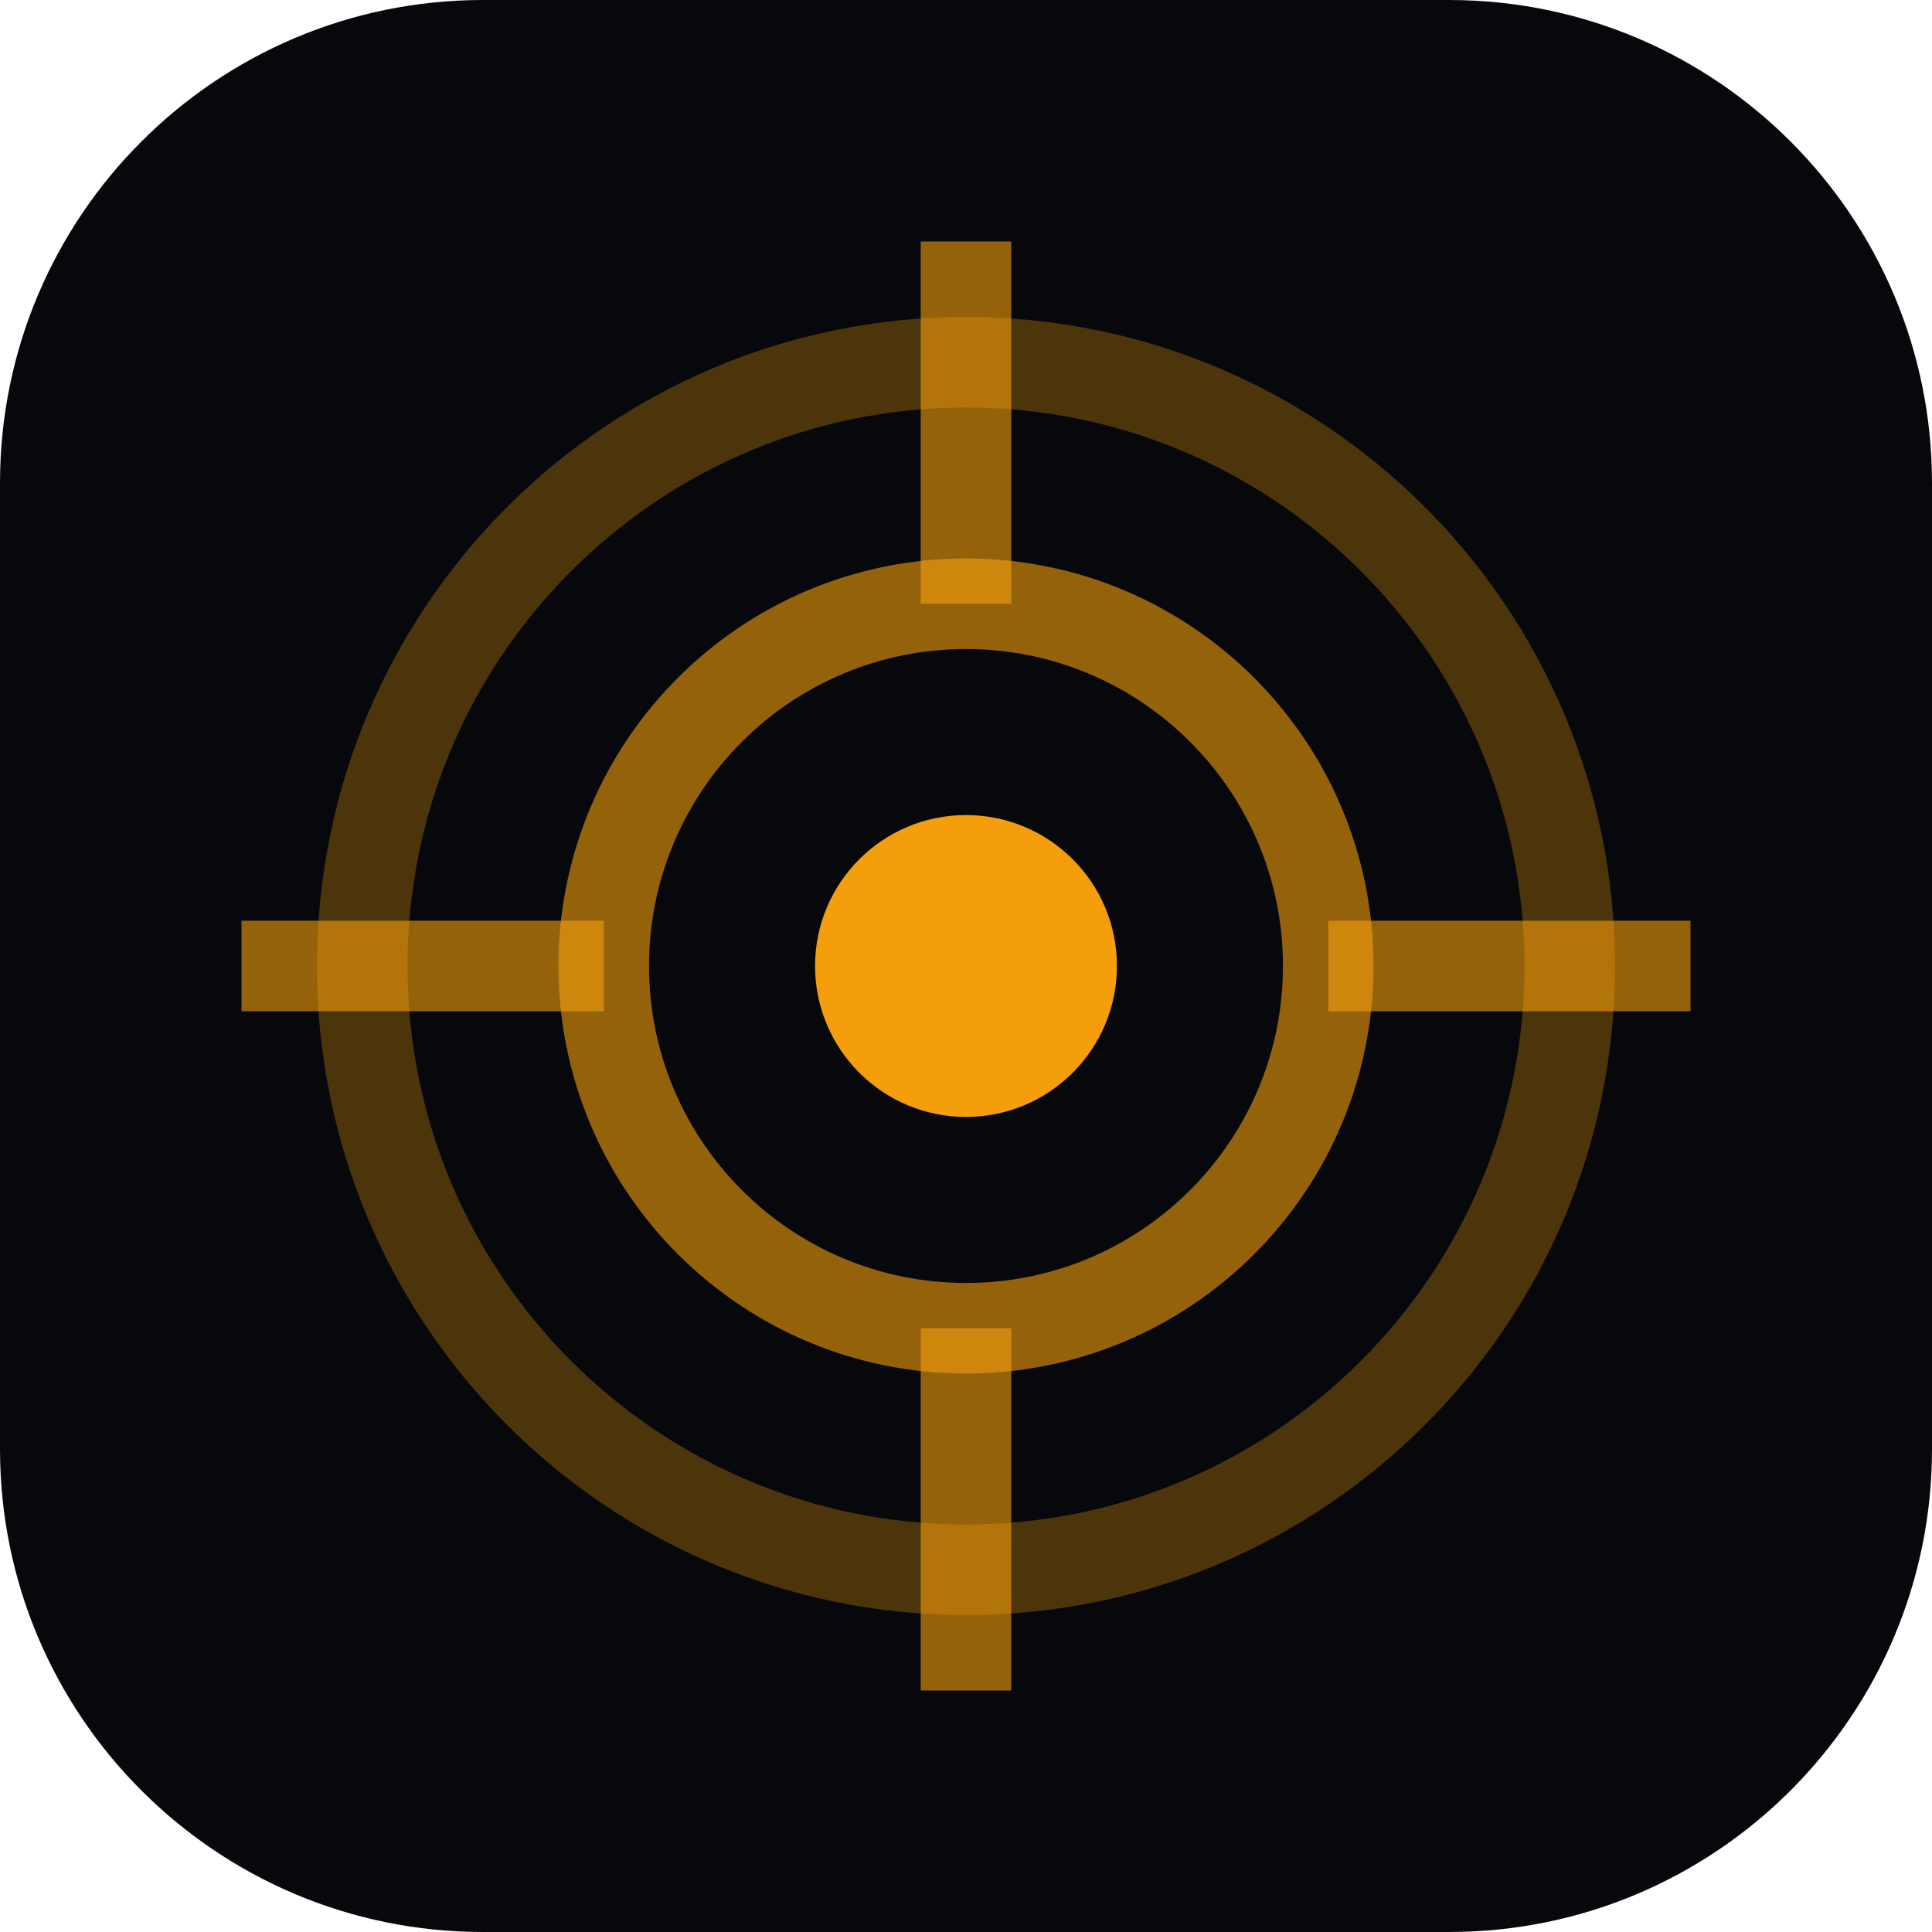
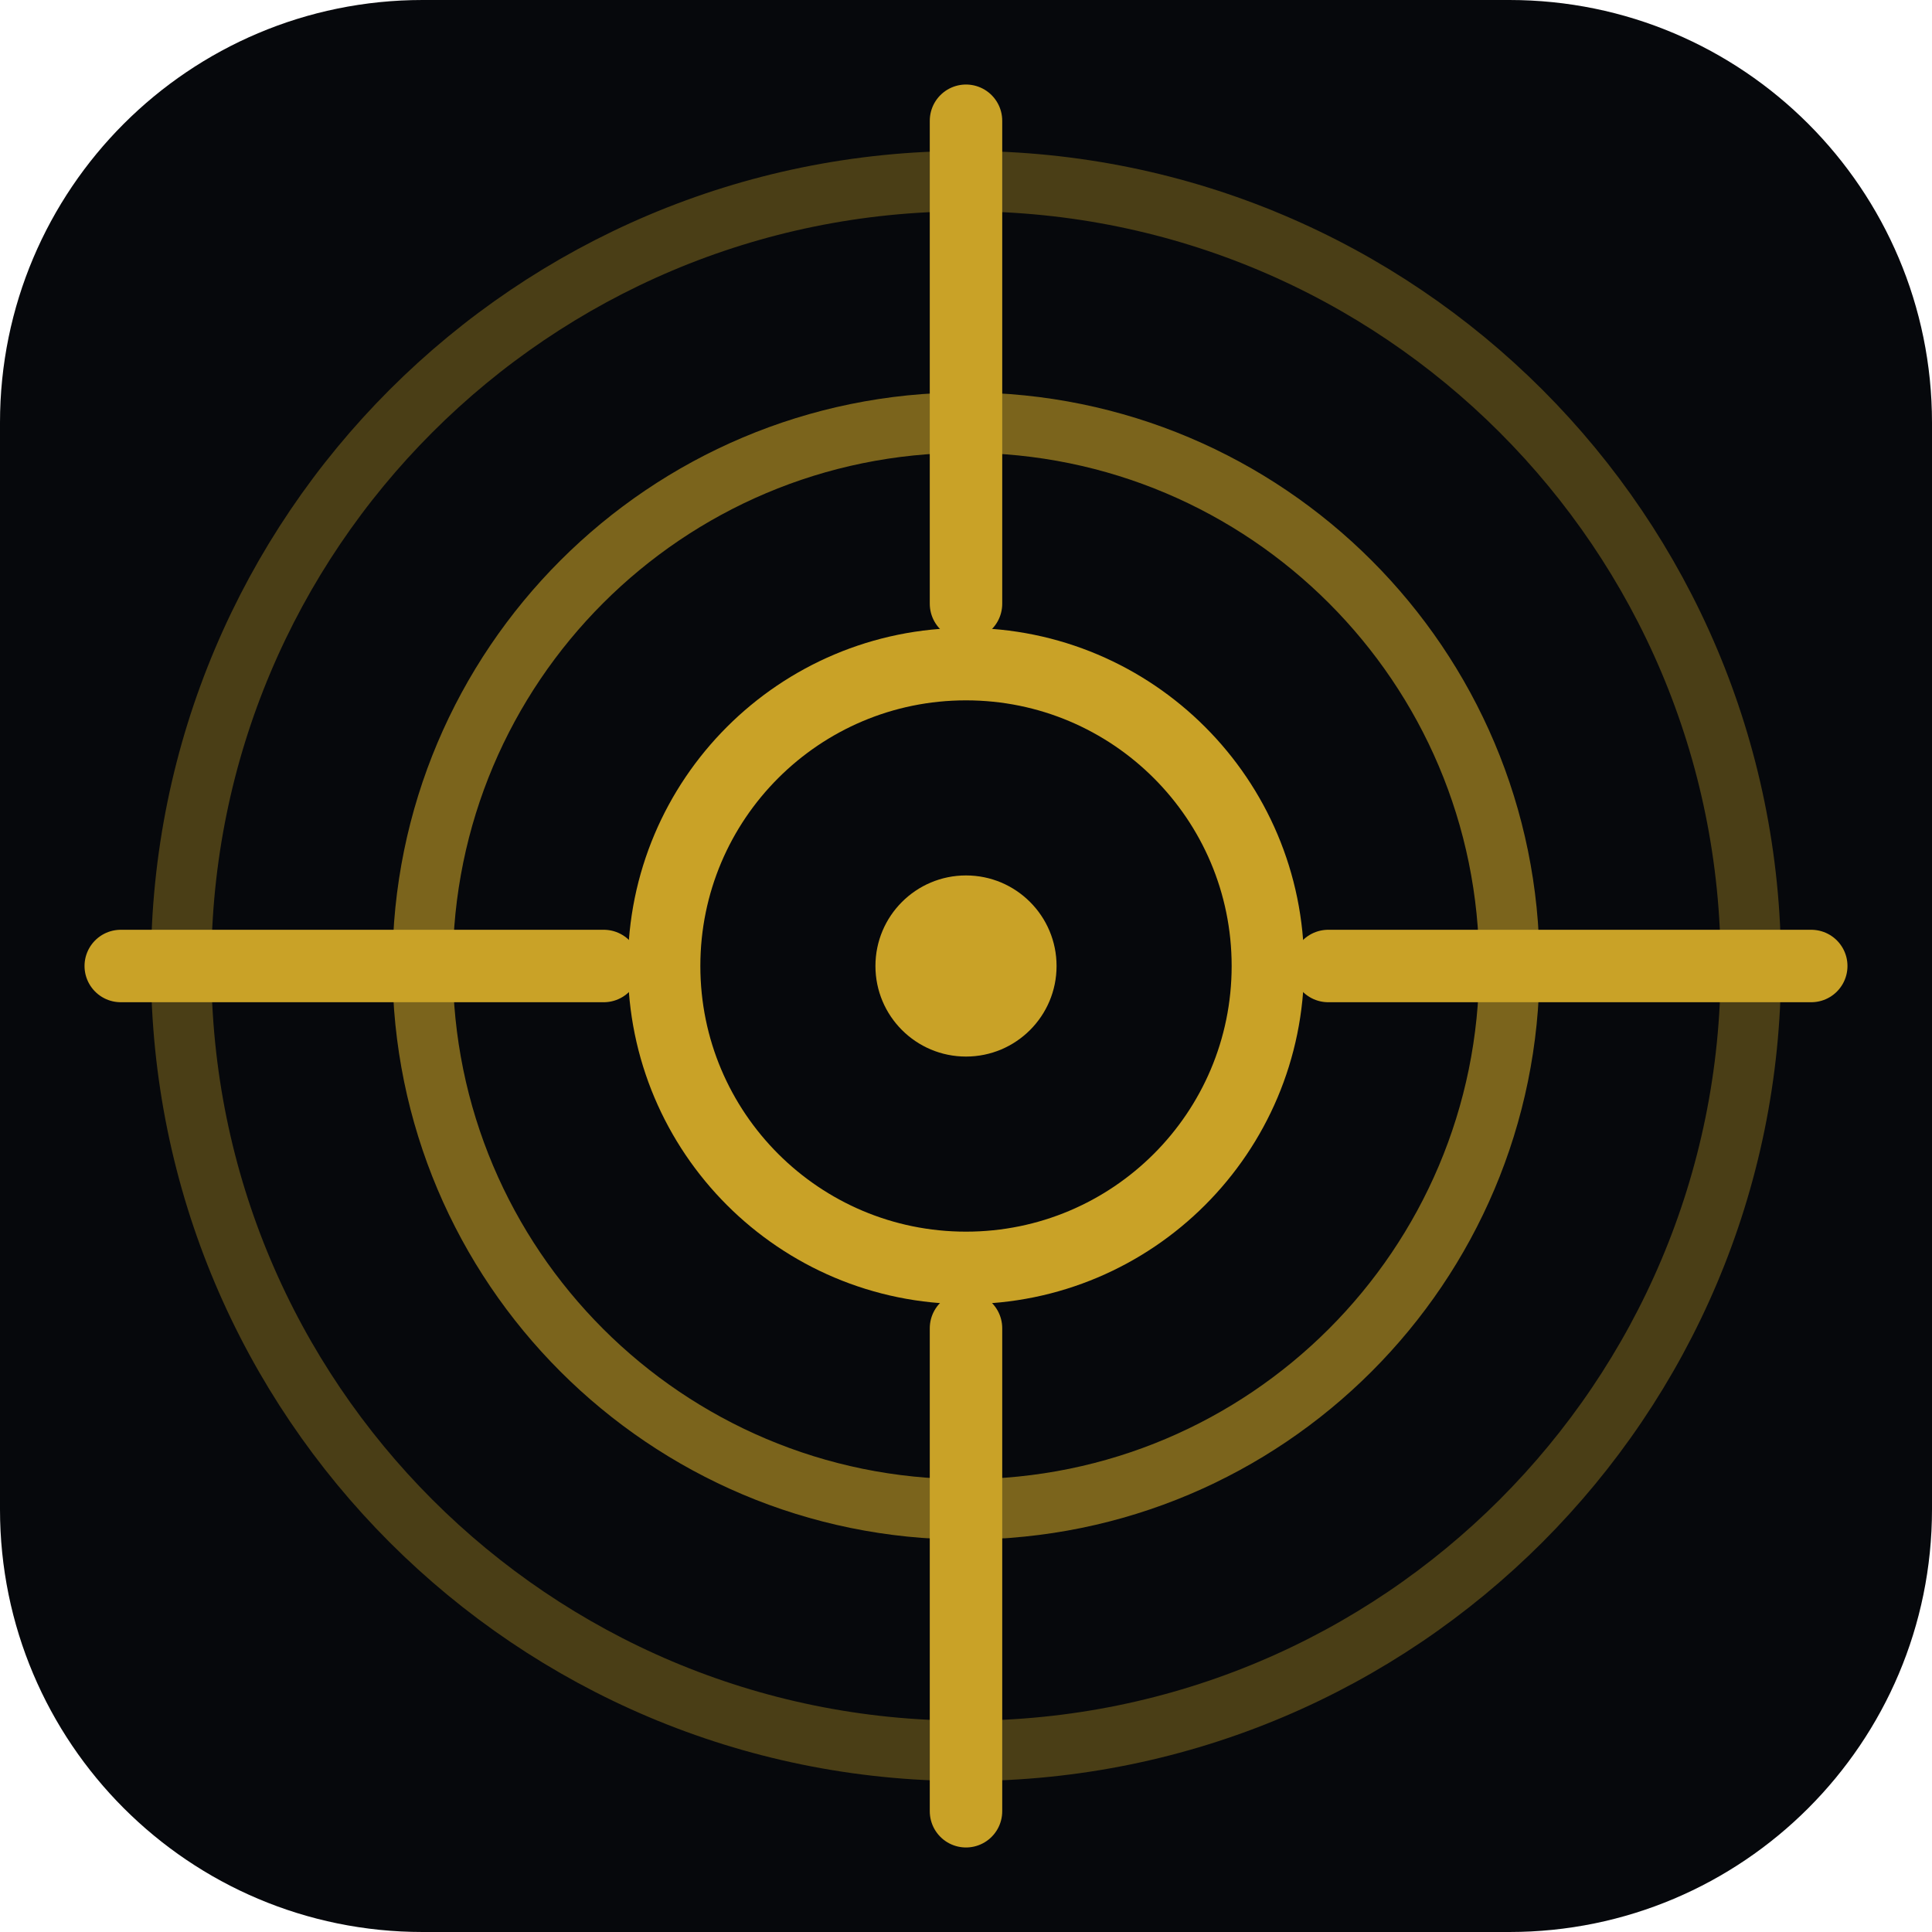
<svg xmlns="http://www.w3.org/2000/svg" viewBox="0 0 32 32">
-   <rect width="32" height="32" rx="8" fill="#06080c" />
-   <circle cx="16" cy="16" r="10" fill="none" stroke="#f59e0b" stroke-width="1.5" opacity="0.3" />
-   <circle cx="16" cy="16" r="6" fill="none" stroke="#f59e0b" stroke-width="1.5" opacity="0.6" />
-   <circle cx="16" cy="16" r="2.5" fill="#f59e0b" />
-   <line x1="16" y1="4" x2="16" y2="10" stroke="#f59e0b" stroke-width="1.5" opacity="0.6" />
-   <line x1="16" y1="22" x2="16" y2="28" stroke="#f59e0b" stroke-width="1.5" opacity="0.6" />
-   <line x1="4" y1="16" x2="10" y2="16" stroke="#f59e0b" stroke-width="1.5" opacity="0.6" />
-   <line x1="22" y1="16" x2="28" y2="16" stroke="#f59e0b" stroke-width="1.5" opacity="0.6" />
+   <rect width="32" height="32" rx="7" fill="#06080c" />
+   <circle cx="16" cy="16" r="13" fill="none" stroke="#c9a227" stroke-width="1" opacity="0.35" />
+   <circle cx="16" cy="16" r="9" fill="none" stroke="#c9a227" stroke-width="1" opacity="0.6" />
+   <circle cx="16" cy="16" r="5" fill="none" stroke="#c9a227" stroke-width="1.2" />
+   <line x1="16" y1="2" x2="16" y2="10" stroke="#c9a227" stroke-width="1.2" stroke-linecap="round" />
+   <line x1="16" y1="22" x2="16" y2="30" stroke="#c9a227" stroke-width="1.2" stroke-linecap="round" />
+   <line x1="2" y1="16" x2="10" y2="16" stroke="#c9a227" stroke-width="1.2" stroke-linecap="round" />
+   <line x1="22" y1="16" x2="30" y2="16" stroke="#c9a227" stroke-width="1.2" stroke-linecap="round" />
+   <circle cx="16" cy="16" r="1.5" fill="#c9a227" />
</svg>
